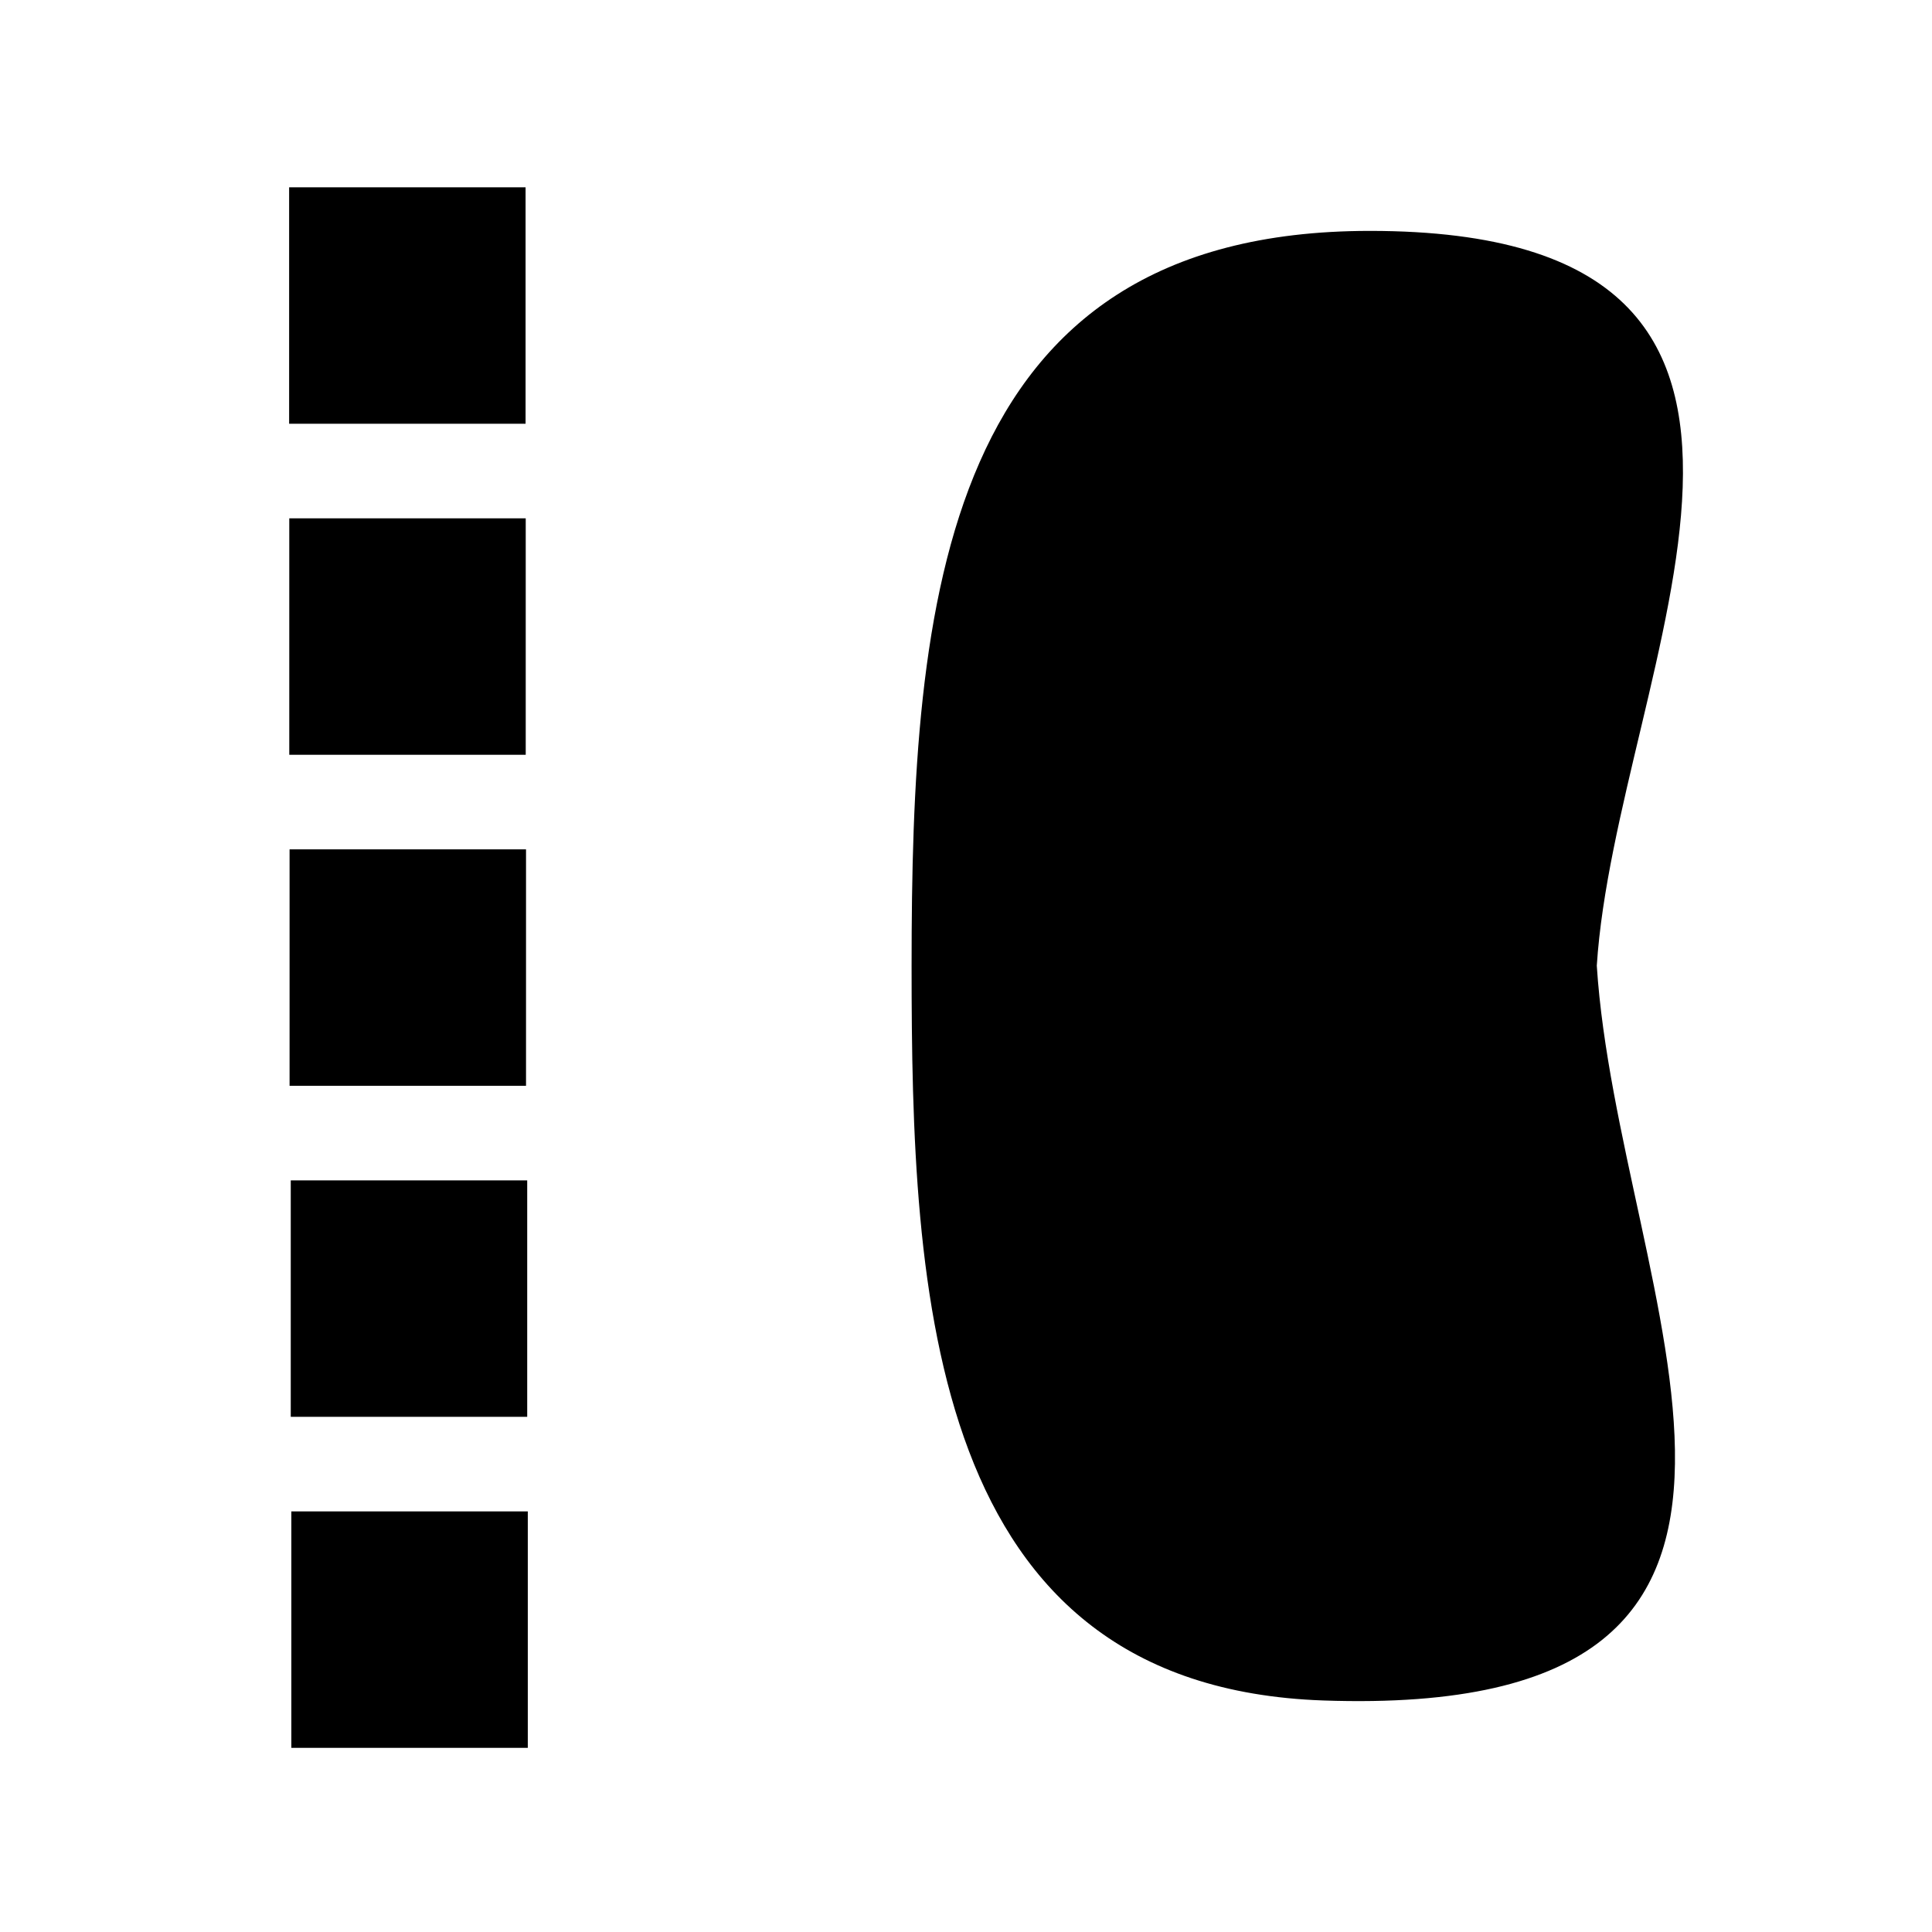
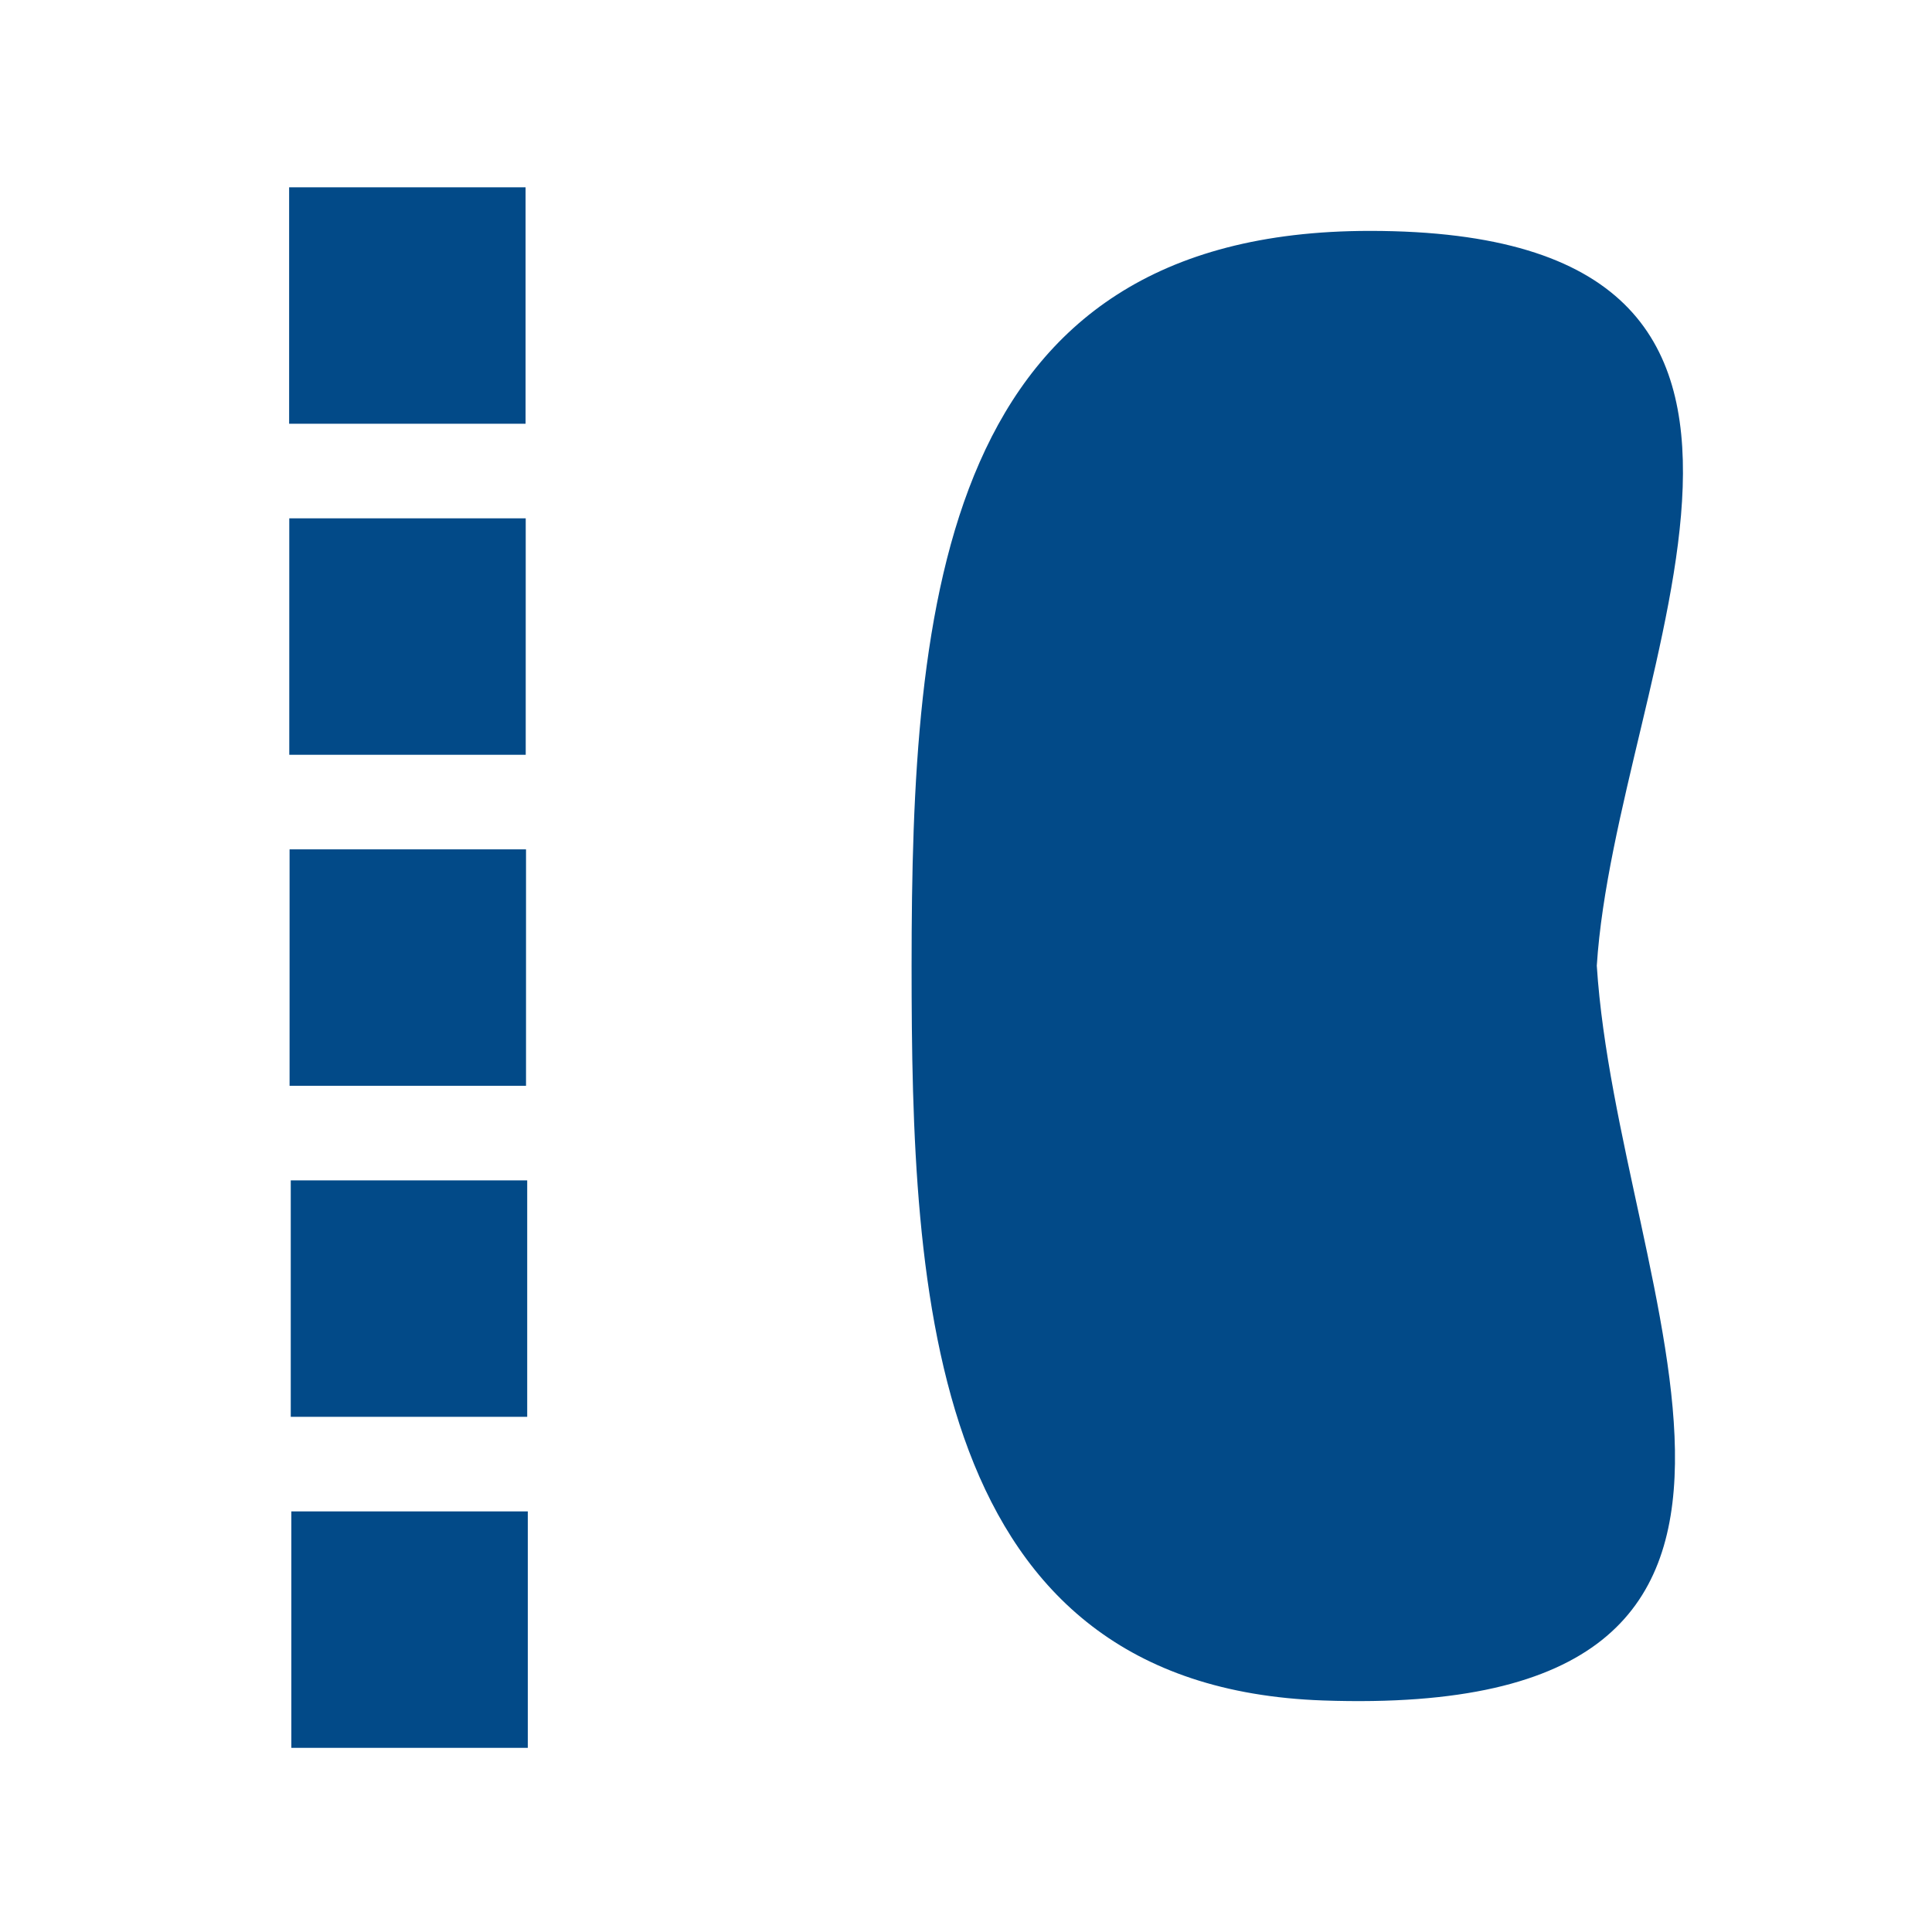
<svg xmlns="http://www.w3.org/2000/svg" version="1.1" id="Layer_1" x="0px" y="0px" width="500px" height="500px" viewBox="0 0 500 500" enable-background="new 0 0 500 500" xml:space="preserve">
-   <rect x="74.941" y="219.813" fill="#000000" width="61.192" height="61.192" />
-   <rect x="75.247" y="305.481" fill="#000000" width="61.193" height="61.191" />
-   <rect x="75.4" y="391.149" fill="#000000" width="61.192" height="61.192" />
-   <rect x="74.865" y="134.144" fill="#000000" width="61.192" height="61.192" />
-   <rect x="74.827" y="48.474" fill="#000000" width="61.191" height="61.192" />
-   <path fill="#000000" d="M413.248,249.918c4.928-76.658,73.934-190.163-58.734-190.163c-111.137,0-118.595,96.192-118.595,190.163  c0,84.969,4.044,186.586,106.527,190.163C485.316,445.067,418.725,335.106,413.248,249.918z" />
+   <rect x="74.941" y="219.813" fill="#024A88" width="61.192" height="61.192" />
+   <rect x="75.247" y="305.481" fill="#024A88" width="61.193" height="61.191" />
+   <rect x="75.4" y="391.149" fill="#024A88" width="61.192" height="61.192" />
+   <rect x="74.865" y="134.144" fill="#024A88" width="61.192" height="61.192" />
+   <rect x="74.827" y="48.474" fill="#024A88" width="61.191" height="61.192" />
+   <path fill="#024A88" d="M413.248,249.918c4.928-76.658,73.934-190.163-58.734-190.163c-111.137,0-118.595,96.192-118.595,190.163  c0,84.969,4.044,186.586,106.527,190.163C485.316,445.067,418.725,335.106,413.248,249.918z" />
</svg>
